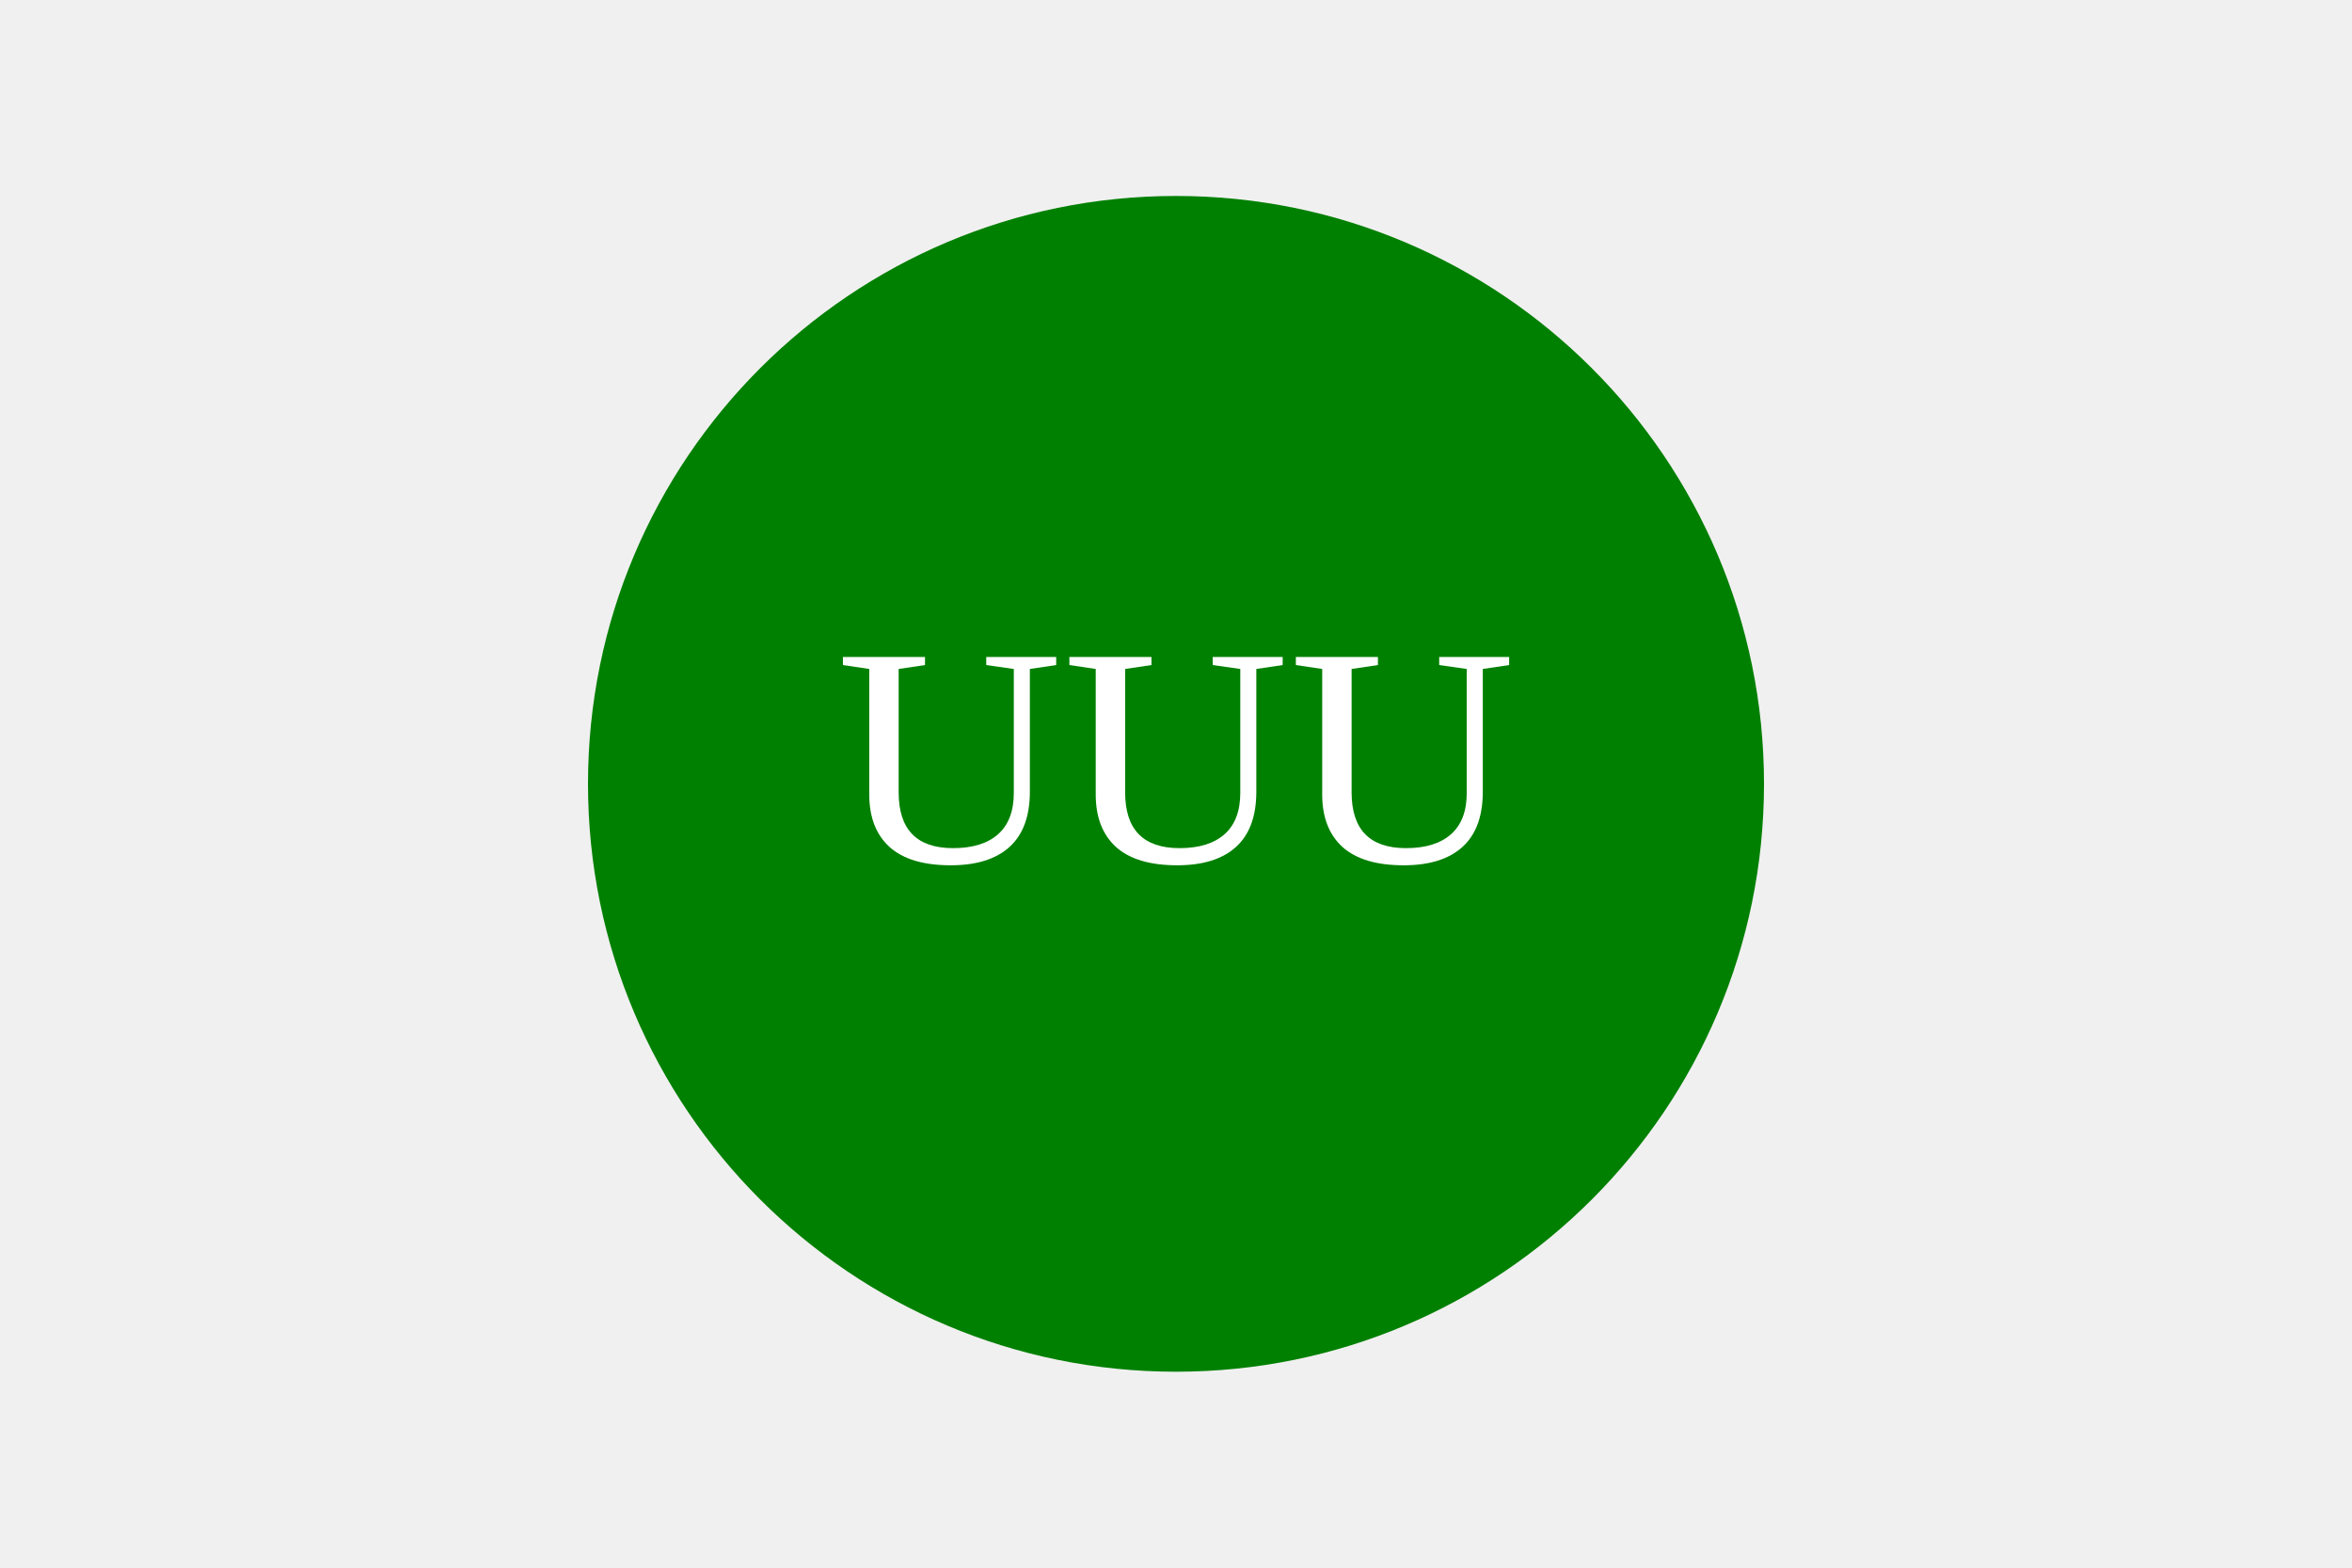
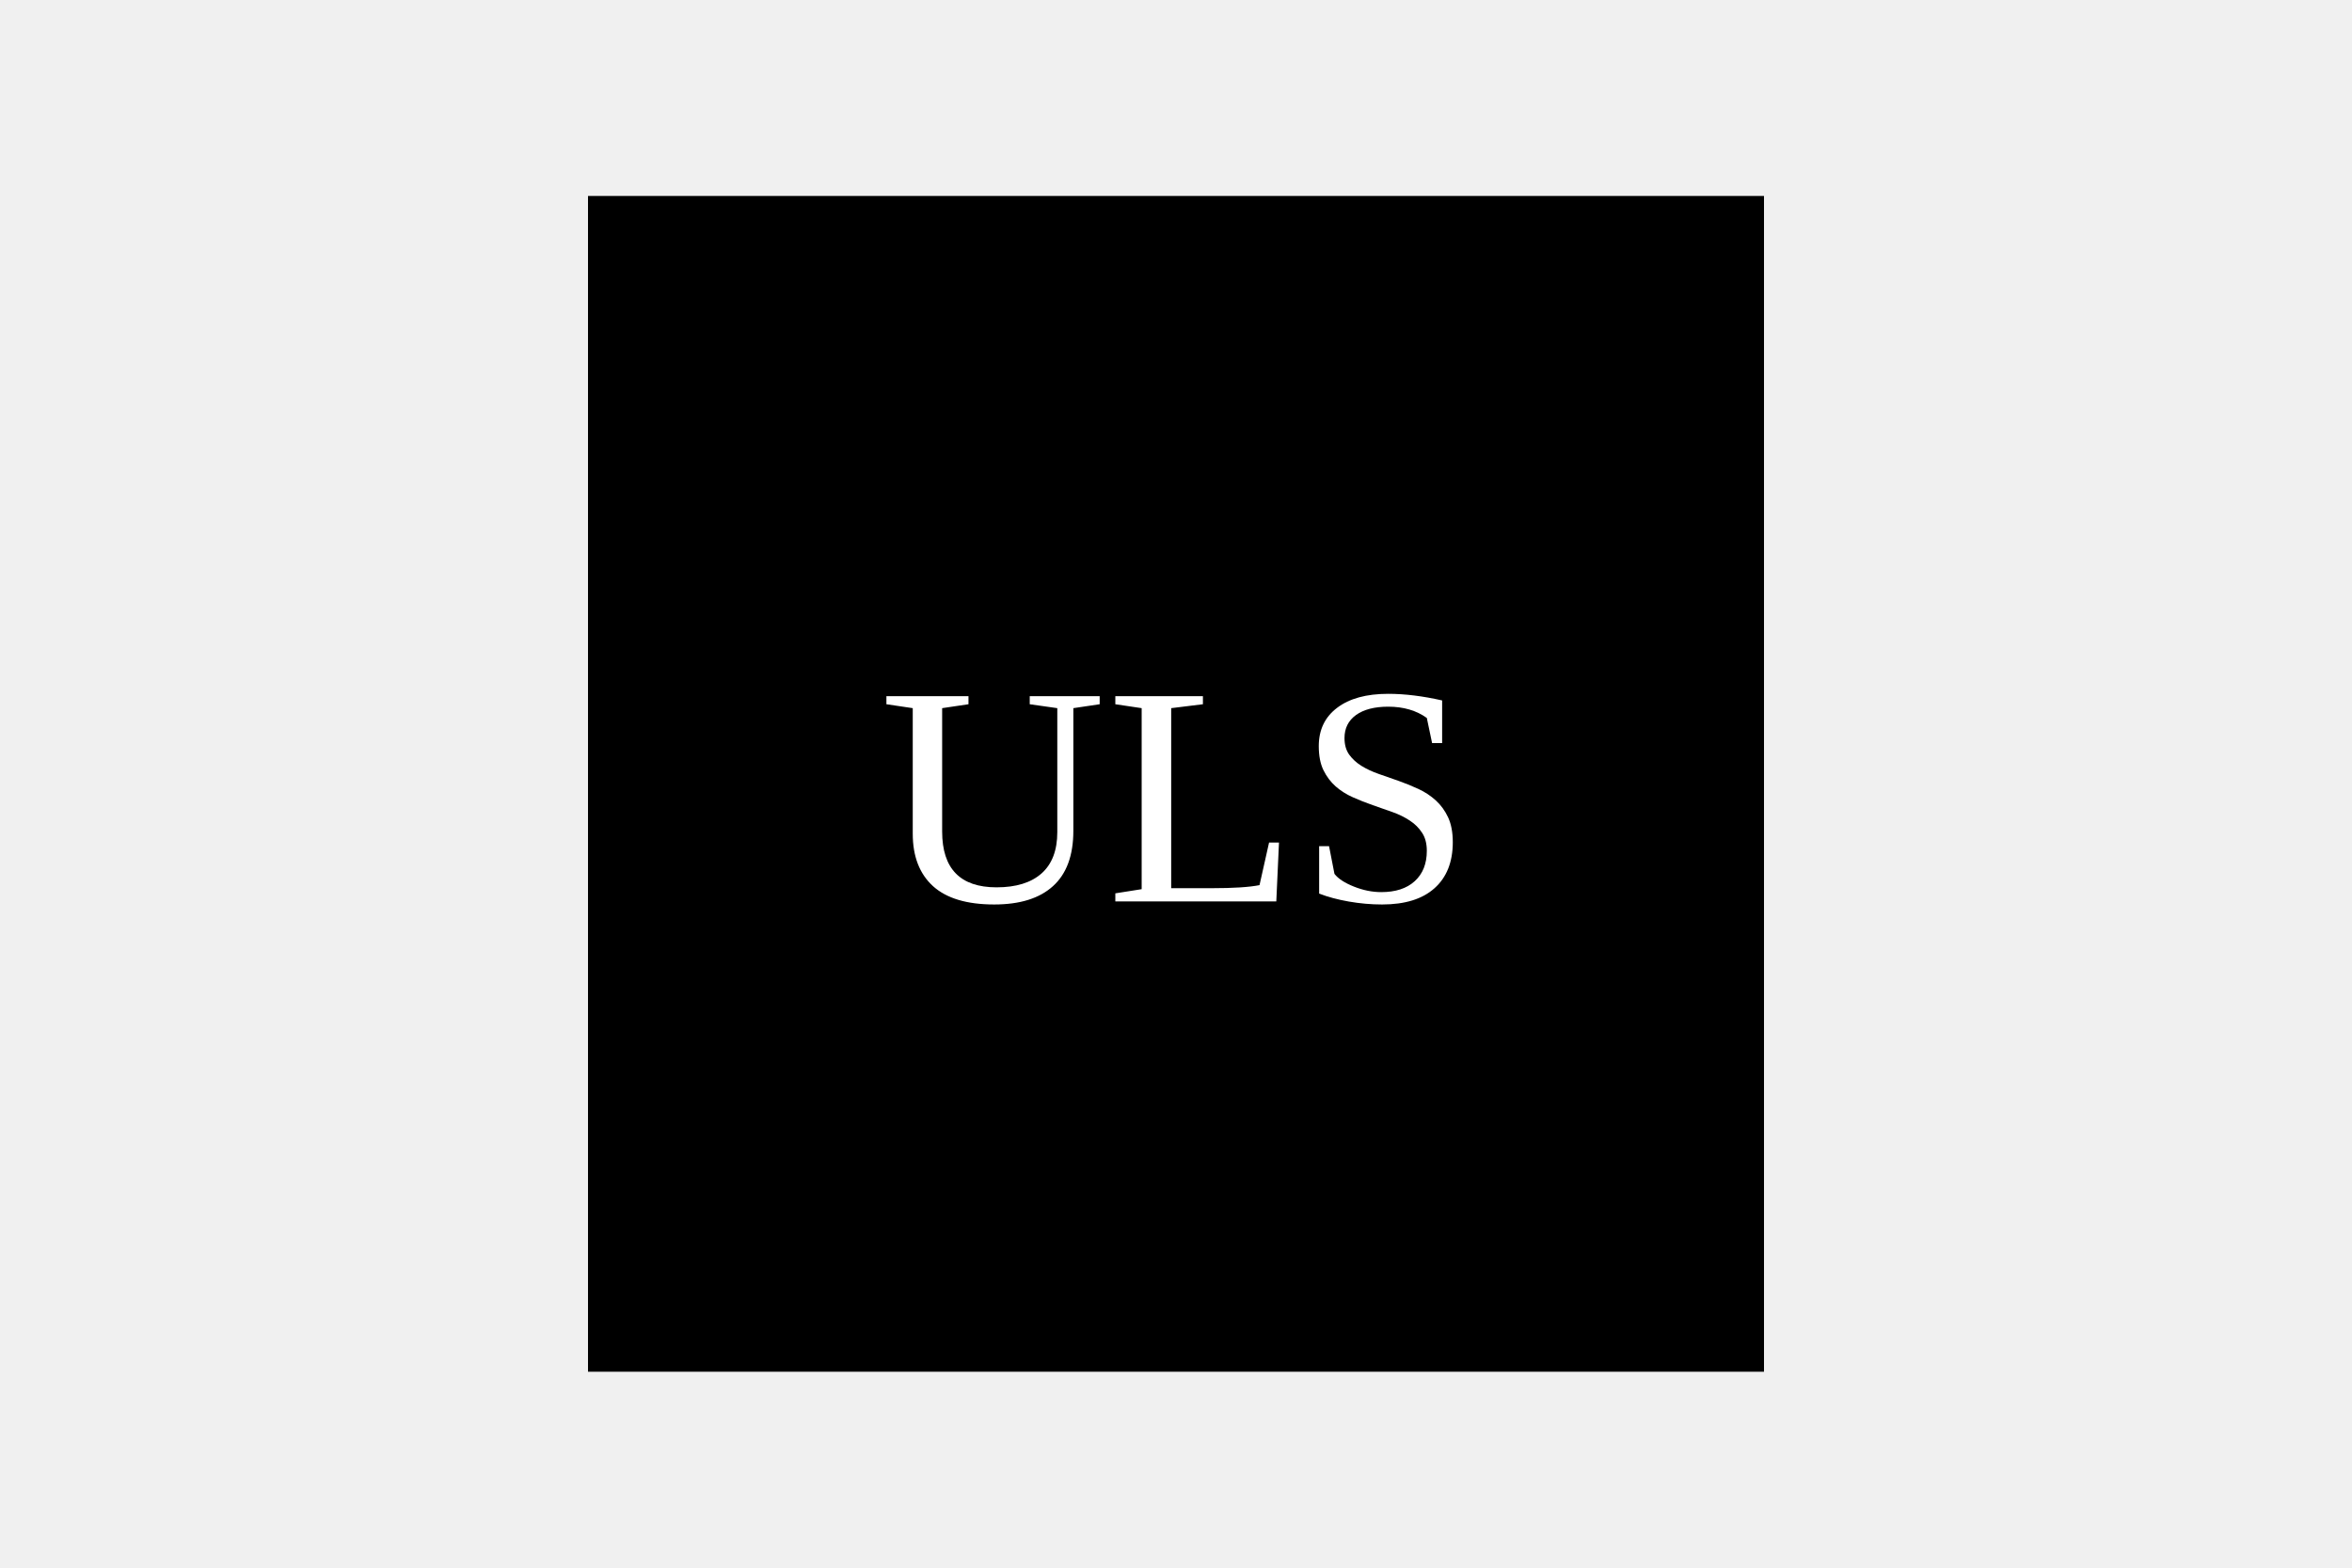
<svg xmlns="http://www.w3.org/2000/svg" version="1.1" width="300" height="200">
-   <circle cx="150" cy="100" r="75" fill="green" />
-   <text x="150" y="110" font-size="40" text-anchor="middle" fill="white">UUU</text>
+   <rect x="75" y="25" width="150" height="150" fill="black" />
+   <text x="150" y="115" font-size="40" text-anchor="middle" fill="white">ULS</text>
</svg>
